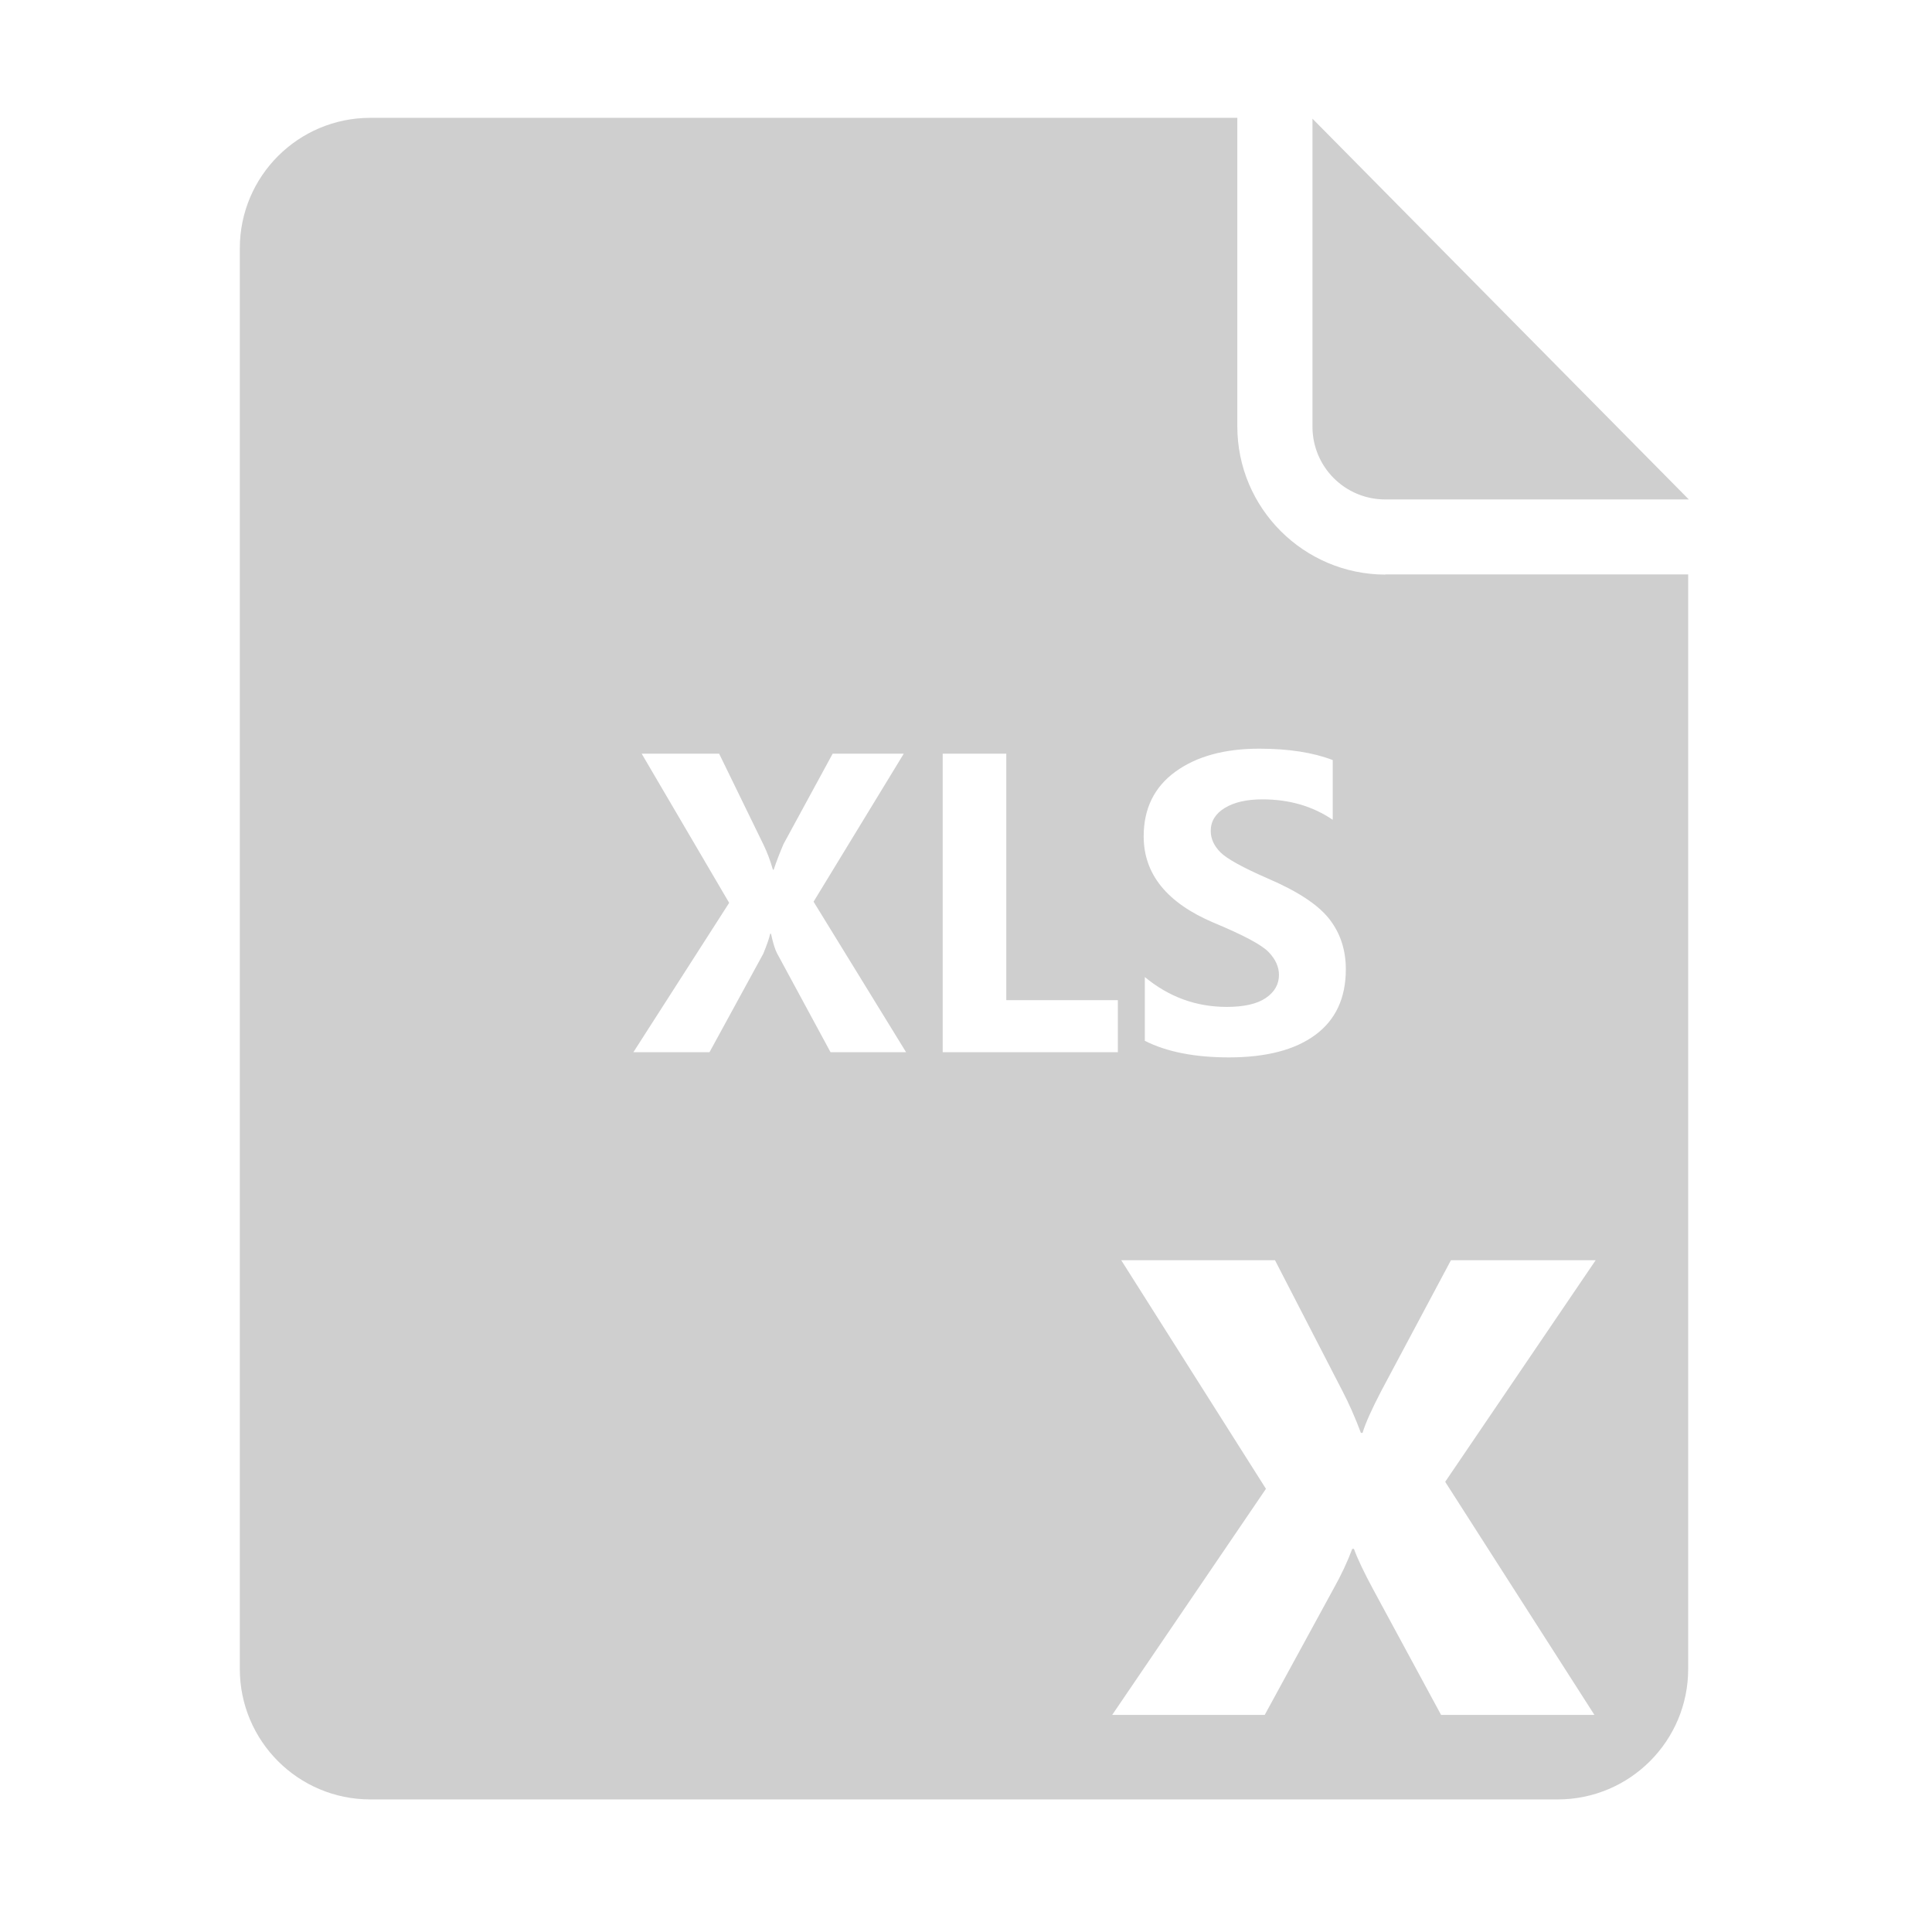
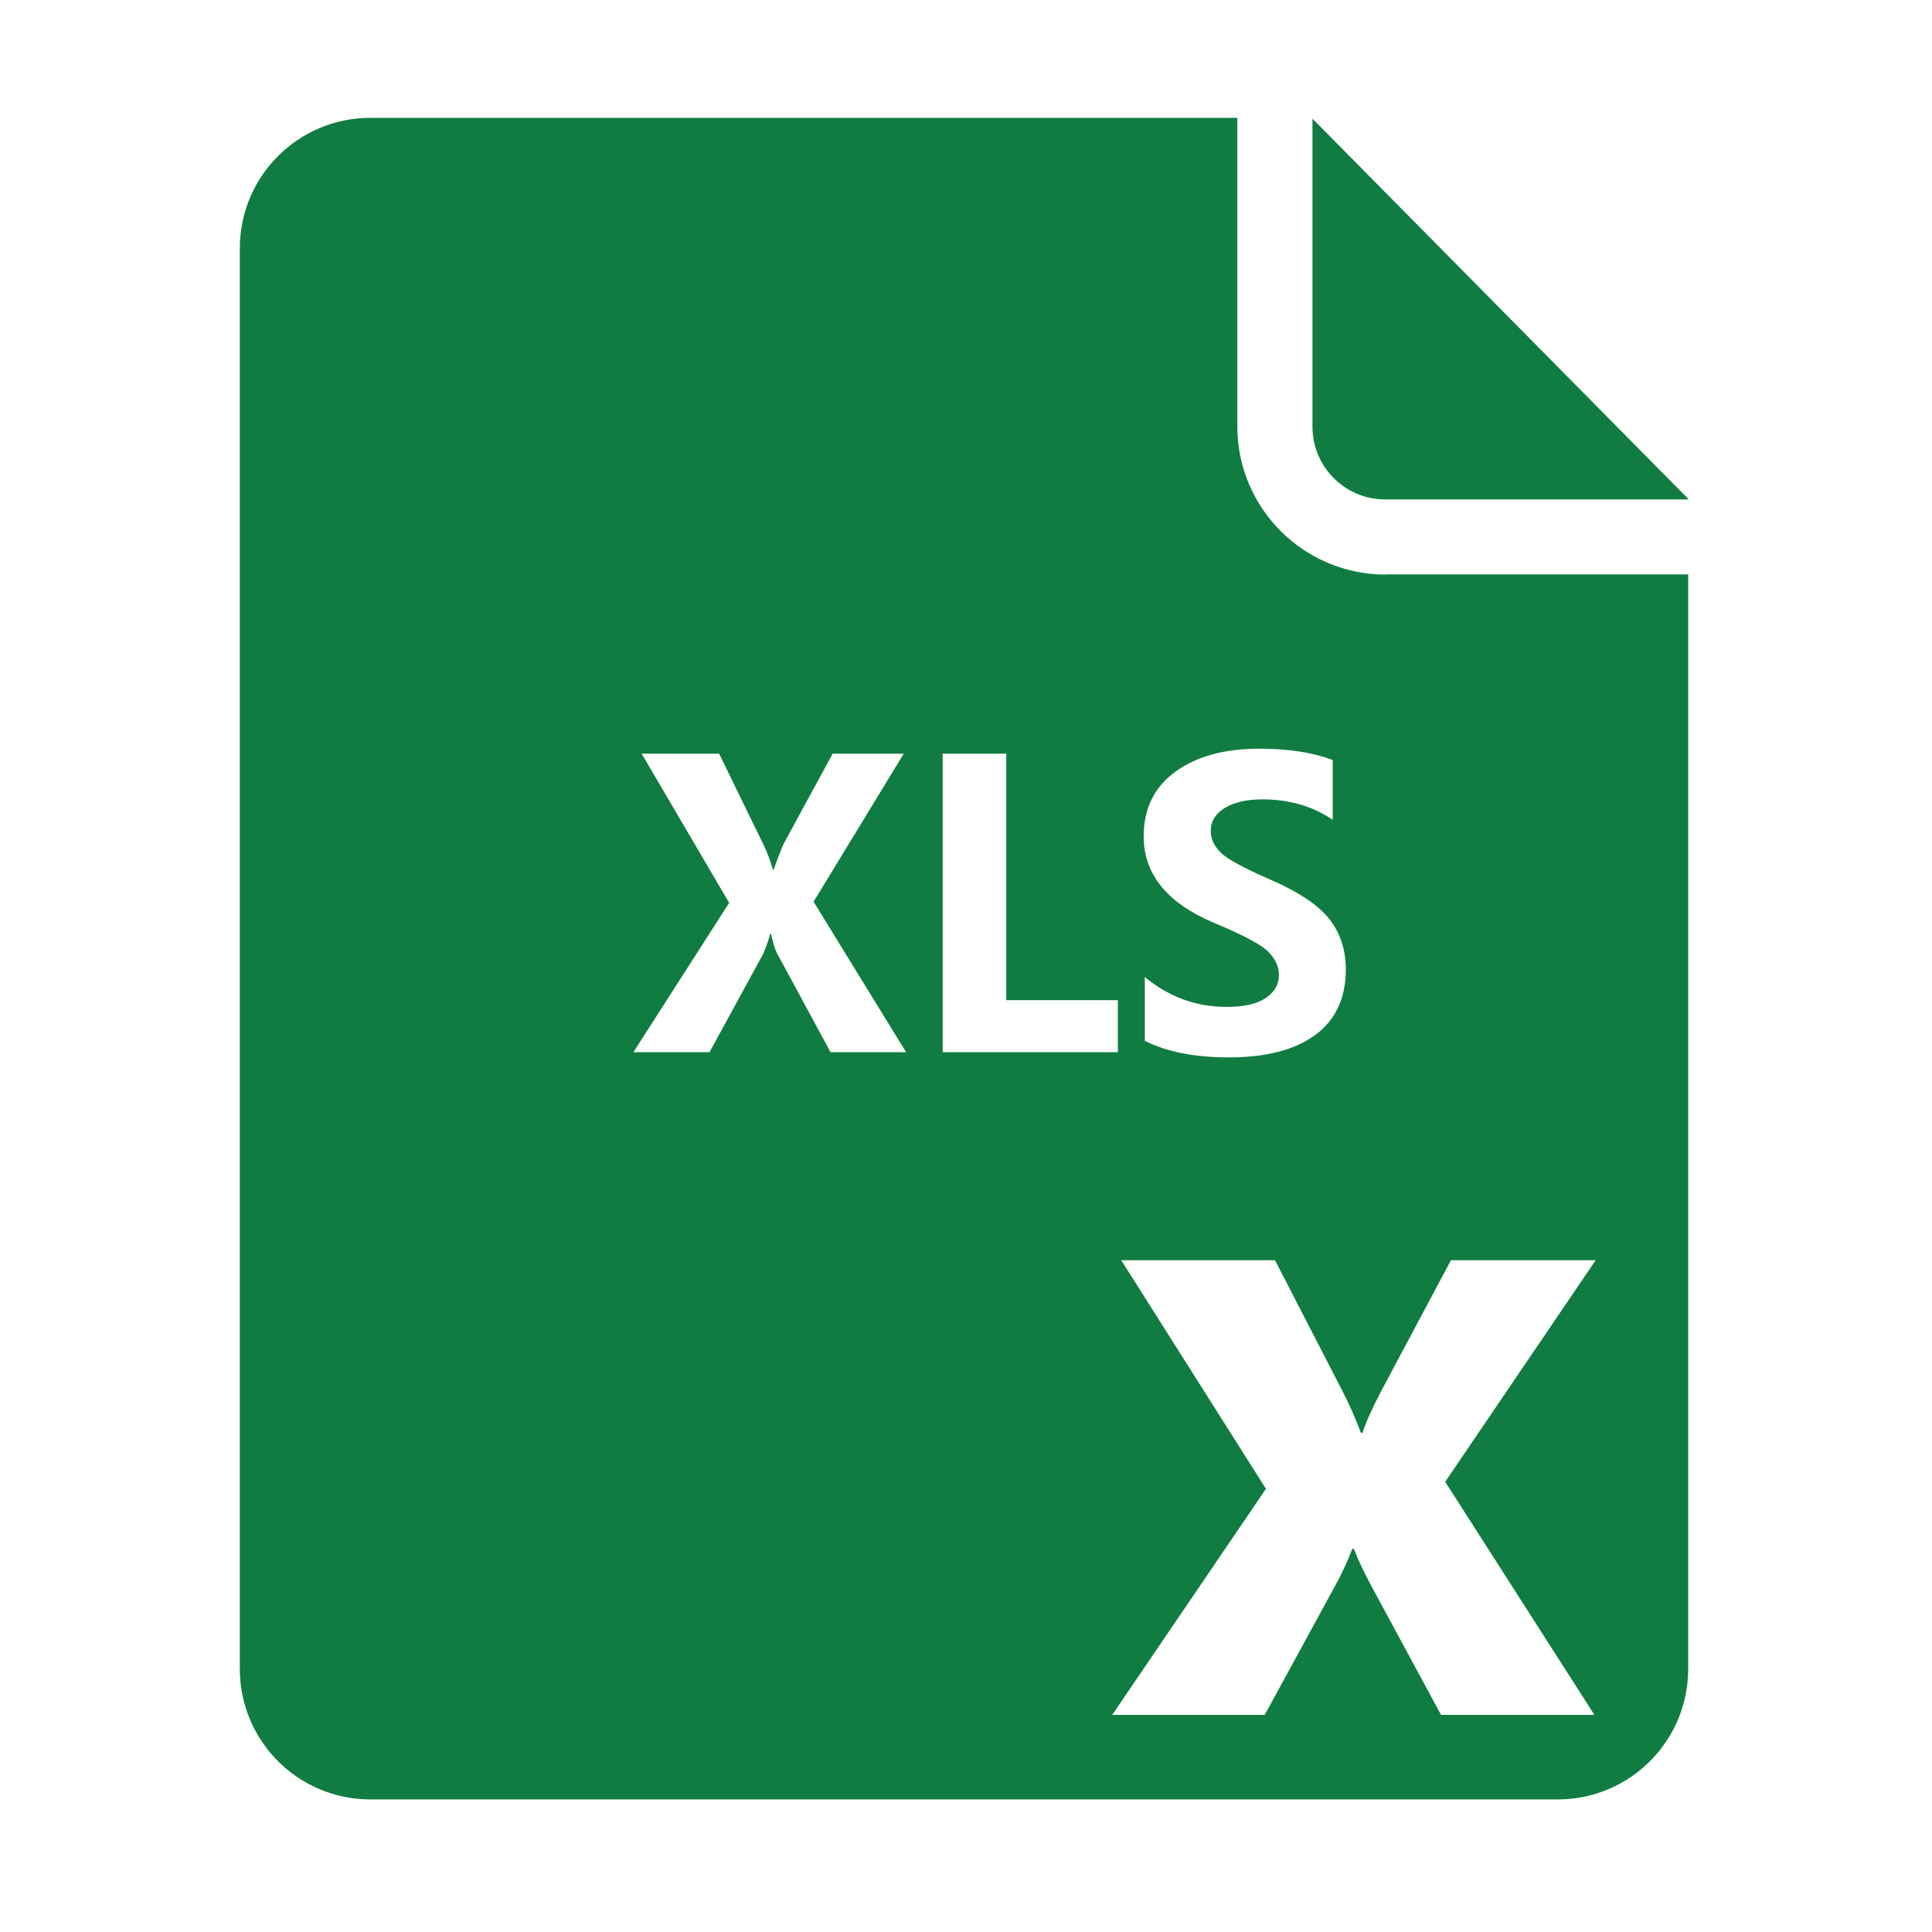
- <svg xmlns="http://www.w3.org/2000/svg" t="1620718015525" class="icon" viewBox="0 0 1024 1024" version="1.1" p-id="2281" width="200" height="200">
-   <defs>
-     <style type="text/css" />
-   </defs>
-   <path d="M695.633 62.902v163.215c0 21.311 17.18 38.6 38.6 38.6h160.873L695.633 62.903z m38.599 241.648c-43.285-0.115-78.426-35.257-78.426-78.542V62.455H196.28c-38.16 0-69.172 30.903-69.172 69.172v752.935c0 38.152 30.903 69.17 69.172 69.17h629.322c38.153 0 69.172-30.902 69.172-69.17V304.435H734.232v0.115zM480.238 557.685H440.2l-28.395-52.5c-1.02-1.904-2.078-5.344-3.167-10.315h-0.408c-0.547 2.452-1.773 5.993-3.678 10.623l-28.497 52.193H335.71l50.762-79.158-46.37-79.055h41.058l23.595 48.414c1.905 3.95 3.539 8.309 4.903 13.074h0.408c1.43-4.29 3.167-8.818 5.209-13.584l26.046-47.904h37.688l-47.8 78.443 49.029 79.769z m112.25 0h-92.844V399.472h33.706v130.636h59.138v27.577z m14.3-39.834c12.732 10.555 27.203 15.832 43.41 15.832 9.192 0 16.102-1.584 20.733-4.748 4.63-3.167 6.945-7.235 6.945-12.207 0-4.29-1.838-8.339-5.515-12.154-3.678-3.813-13.381-8.988-29.11-15.526-24.718-10.485-37.077-25.739-37.077-45.759 0-14.708 5.6-26.13 16.803-34.268 11.2-8.135 26.028-12.205 44.48-12.205 15.457 0 28.43 2.01 38.915 6.026v31.663c-10.622-7.217-23.049-10.827-37.28-10.827-8.309 0-14.948 1.516-19.917 4.545-4.97 3.03-7.457 7.098-7.457 12.205 0 4.086 1.702 7.848 5.107 11.286 3.404 3.439 11.813 8.087 25.229 13.942 15.729 6.741 26.538 13.858 32.43 21.348 5.889 7.491 8.834 16.41 8.834 26.76 0 15.185-5.379 26.76-16.138 34.726-10.76 7.967-26.045 11.95-45.86 11.95-18.114 0-32.957-2.927-44.533-8.784v-33.805z m238.943 150.095L765.98 785.393l79.097 123.546h-81.275l-35.953-66.458c-4.94-9.152-8.355-16.343-10.241-21.572h-0.872c-2.615 6.973-5.883 13.945-9.805 20.918l-36.608 67.112h-80.84l81.494-119.842-76.7-121.15h81.495l35.735 69.291c3.486 6.684 6.755 14.092 9.805 22.226h0.871c1.45-4.936 4.795-12.42 10.024-22.443l36.824-69.073h76.7z" p-id="2282" fill="#cfcfcf" />
+ <svg xmlns="http://www.w3.org/2000/svg" t="1625627474922" class="icon" viewBox="0 0 1024 1024" version="1.1" p-id="5425" width="200" height="200">
+   <path d="M695.633 62.902v163.215c0 21.311 17.18 38.6 38.6 38.6h160.873L695.633 62.903z m38.599 241.648c-43.285-0.115-78.426-35.257-78.426-78.542V62.455H196.28c-38.16 0-69.172 30.903-69.172 69.172v752.935c0 38.152 30.903 69.17 69.172 69.17h629.322c38.153 0 69.172-30.902 69.172-69.17V304.435H734.232v0.115zM480.238 557.685H440.2l-28.395-52.5c-1.02-1.904-2.078-5.344-3.167-10.315h-0.408c-0.547 2.452-1.773 5.993-3.678 10.623l-28.497 52.193H335.71l50.762-79.158-46.37-79.055h41.058l23.595 48.414c1.905 3.95 3.539 8.309 4.903 13.074h0.408c1.43-4.29 3.167-8.818 5.209-13.584l26.046-47.904h37.688l-47.8 78.443 49.029 79.769z m112.25 0h-92.844V399.472h33.706v130.636h59.138v27.577z m14.3-39.834c12.732 10.555 27.203 15.832 43.41 15.832 9.192 0 16.102-1.584 20.733-4.748 4.63-3.167 6.945-7.235 6.945-12.207 0-4.29-1.838-8.339-5.515-12.154-3.678-3.813-13.381-8.988-29.11-15.526-24.718-10.485-37.077-25.739-37.077-45.759 0-14.708 5.6-26.13 16.803-34.268 11.2-8.135 26.028-12.205 44.48-12.205 15.457 0 28.43 2.01 38.915 6.026v31.663c-10.622-7.217-23.049-10.827-37.28-10.827-8.309 0-14.948 1.516-19.917 4.545-4.97 3.03-7.457 7.098-7.457 12.205 0 4.086 1.702 7.848 5.107 11.286 3.404 3.439 11.813 8.087 25.229 13.942 15.729 6.741 26.538 13.858 32.43 21.348 5.889 7.491 8.834 16.41 8.834 26.76 0 15.185-5.379 26.76-16.138 34.726-10.76 7.967-26.045 11.95-45.86 11.95-18.114 0-32.957-2.927-44.533-8.784v-33.805z m238.943 150.095L765.98 785.393l79.097 123.546h-81.275l-35.953-66.458c-4.94-9.152-8.355-16.343-10.241-21.572h-0.872c-2.615 6.973-5.883 13.945-9.805 20.918l-36.608 67.112h-80.84l81.494-119.842-76.7-121.15h81.495l35.735 69.291c3.486 6.684 6.755 14.092 9.805 22.226h0.871c1.45-4.936 4.795-12.42 10.024-22.443l36.824-69.073h76.7z" p-id="5426" fill="#107c41" />
</svg>
